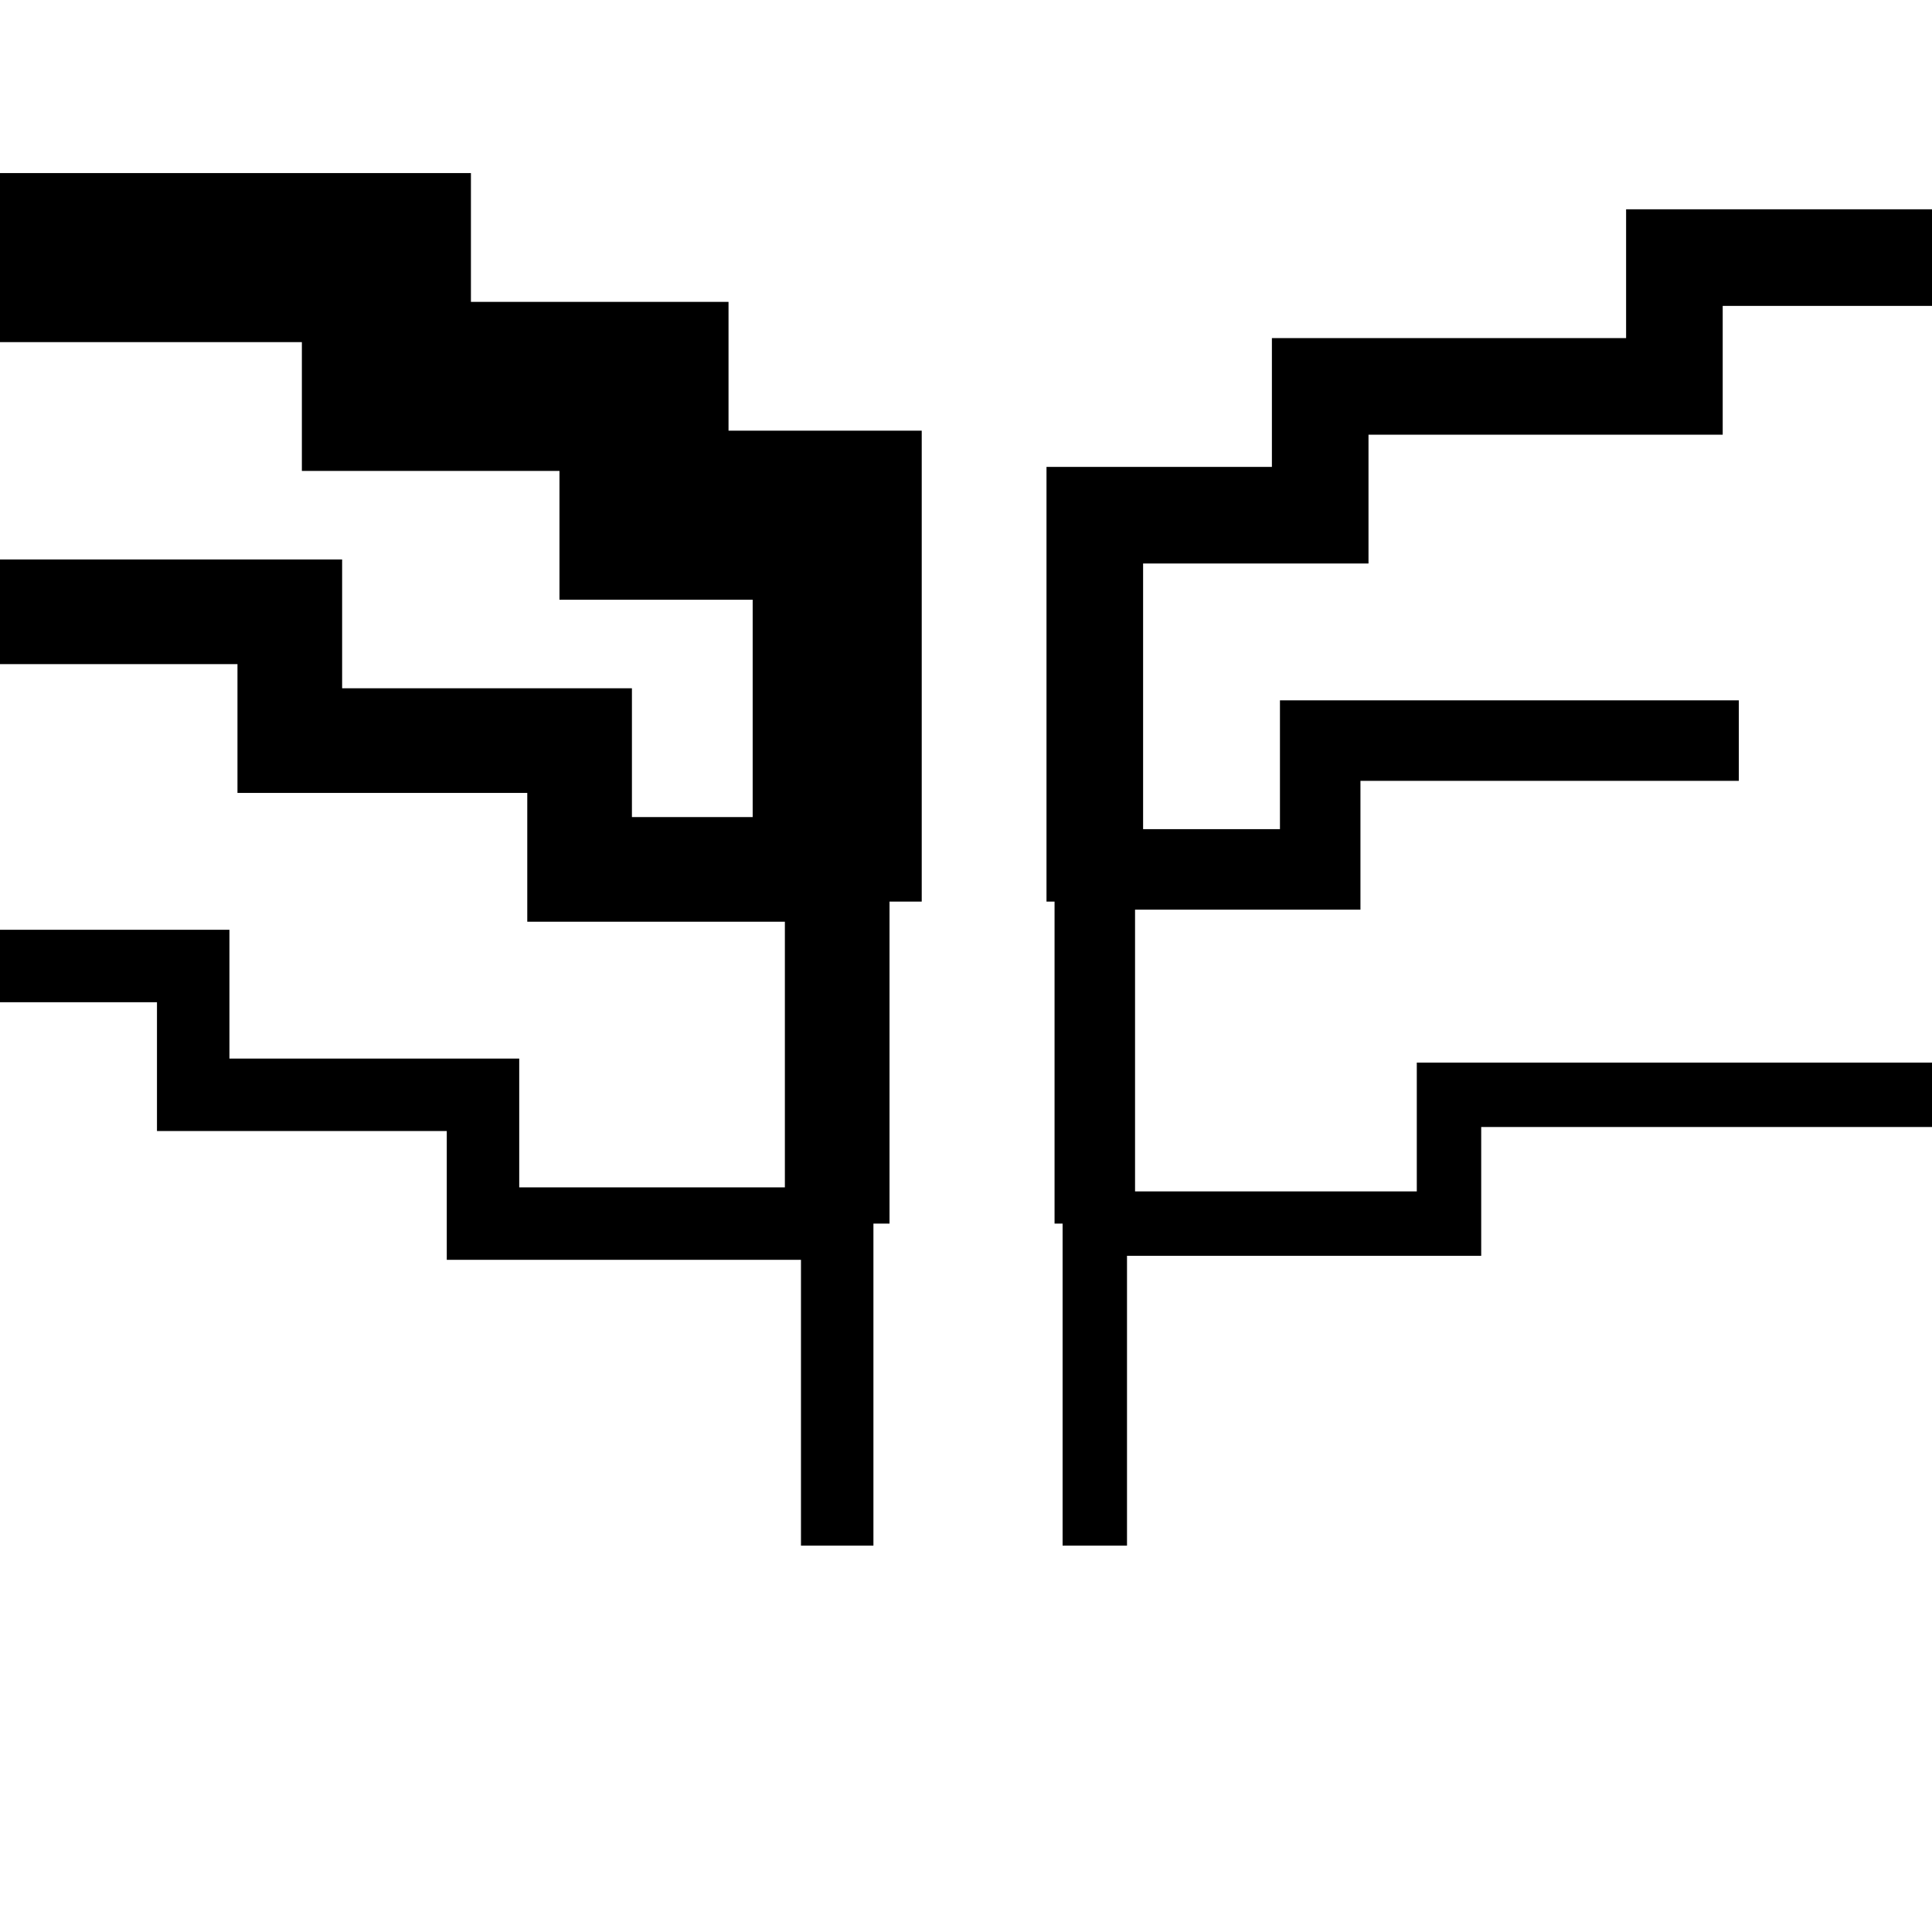
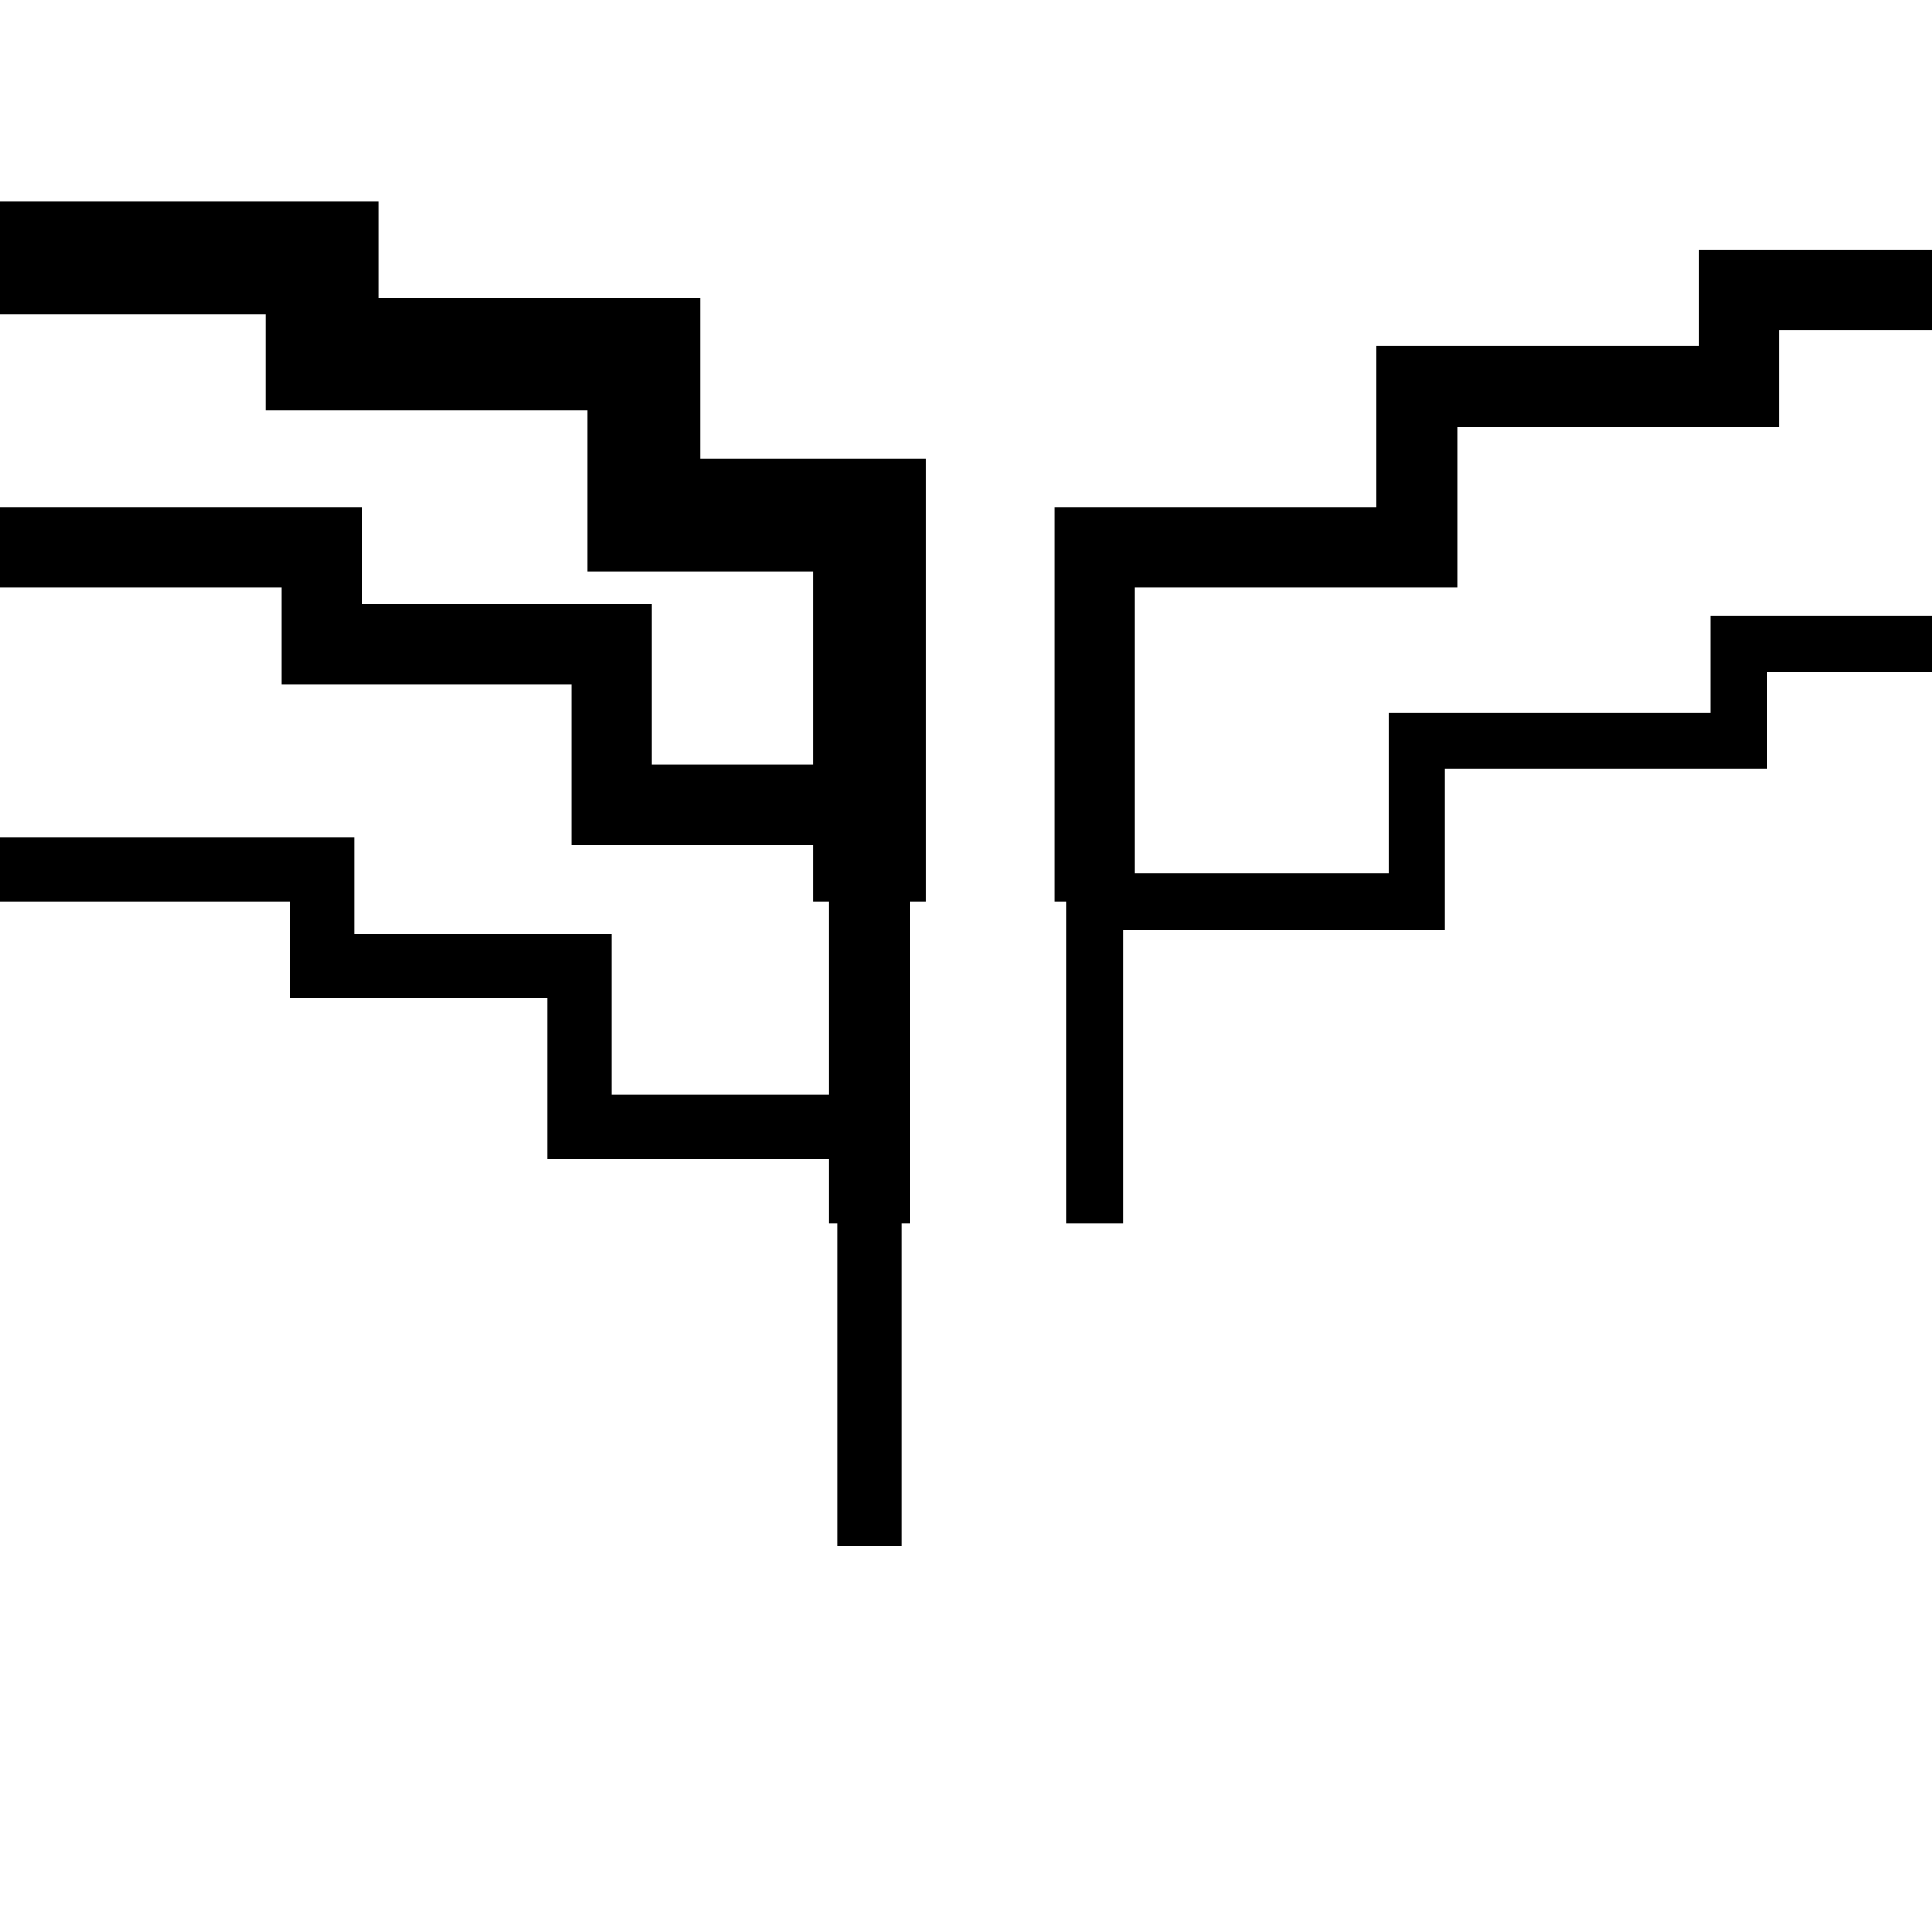
<svg xmlns="http://www.w3.org/2000/svg" viewBox="0 0 240 240" preserveAspectRatio="xMidYMid meet">
-   <path d="M0 32H48V48H80V64H104V112" fill="none" stroke="currentColor" stroke-width="21" stroke-linejoin="miter" stroke-linecap="butt" />
-   <path d="M0 76H36V92H72V108H104V152" fill="none" stroke="currentColor" stroke-width="13" stroke-linejoin="miter" stroke-linecap="butt" />
-   <path d="M0 120H24V136H60V152H104V192" fill="none" stroke="currentColor" stroke-width="9" stroke-linejoin="miter" stroke-linecap="butt" />
-   <path d="M136 112V64H164V48H208V32H240" fill="none" stroke="currentColor" stroke-width="12" stroke-linejoin="miter" stroke-linecap="butt" />
-   <path d="M136 152V108H164V92H216" fill="none" stroke="currentColor" stroke-width="10" stroke-linejoin="miter" stroke-linecap="butt" />
-   <path d="M136 192V152H180V136H240" fill="none" stroke="currentColor" stroke-width="8" stroke-linejoin="miter" stroke-linecap="butt" />
+   <path d="M0 32H40V44H80V64H108V112" fill="none" stroke="currentColor" stroke-width="14" stroke-linejoin="miter" stroke-linecap="butt" />
+   <path d="M0 68H40V80H76V100H108V152" fill="none" stroke="currentColor" stroke-width="10" stroke-linejoin="miter" stroke-linecap="butt" />
+   <path d="M0 108H40V120H72V140H108V192" fill="none" stroke="currentColor" stroke-width="8" stroke-linejoin="miter" stroke-linecap="butt" />
+   <path d="M136 112V68H176V48H216V36H240" fill="none" stroke="currentColor" stroke-width="10" stroke-linejoin="miter" stroke-linecap="butt" />
+   <path d="M136 152V112H176V92H216V80H240" fill="none" stroke="currentColor" stroke-width="7" stroke-linejoin="miter" stroke-linecap="butt" />
</svg>
